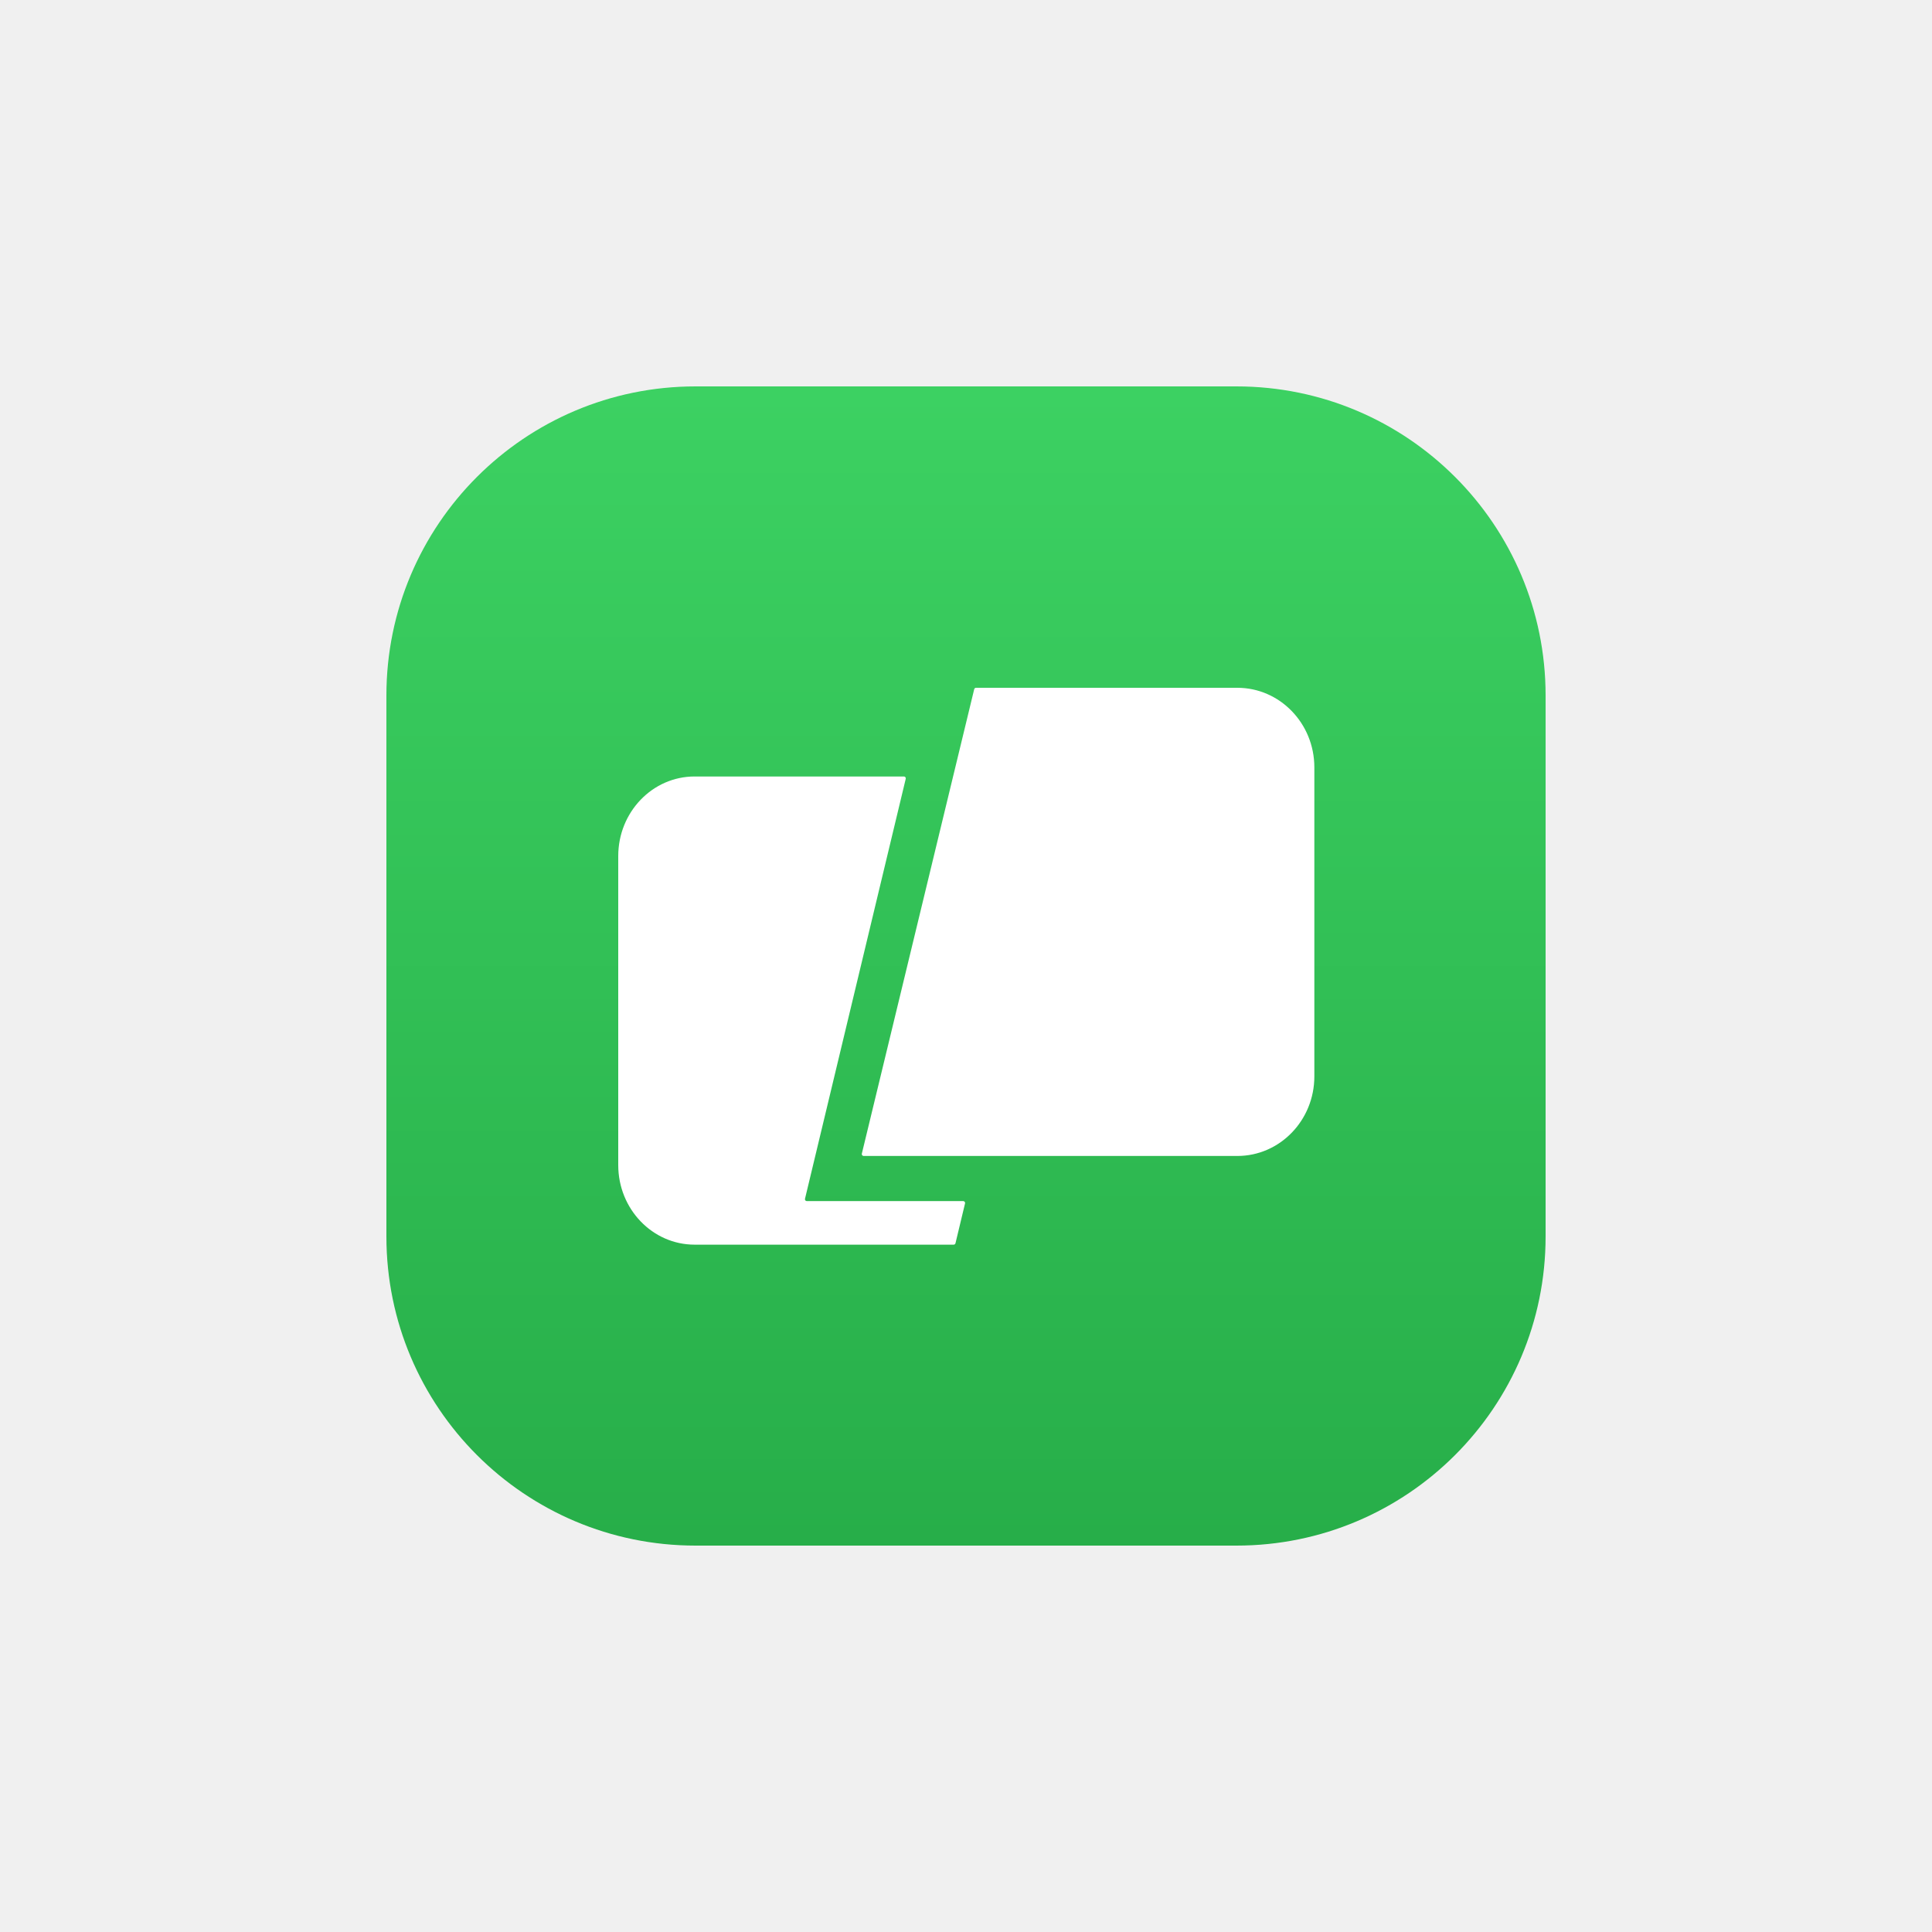
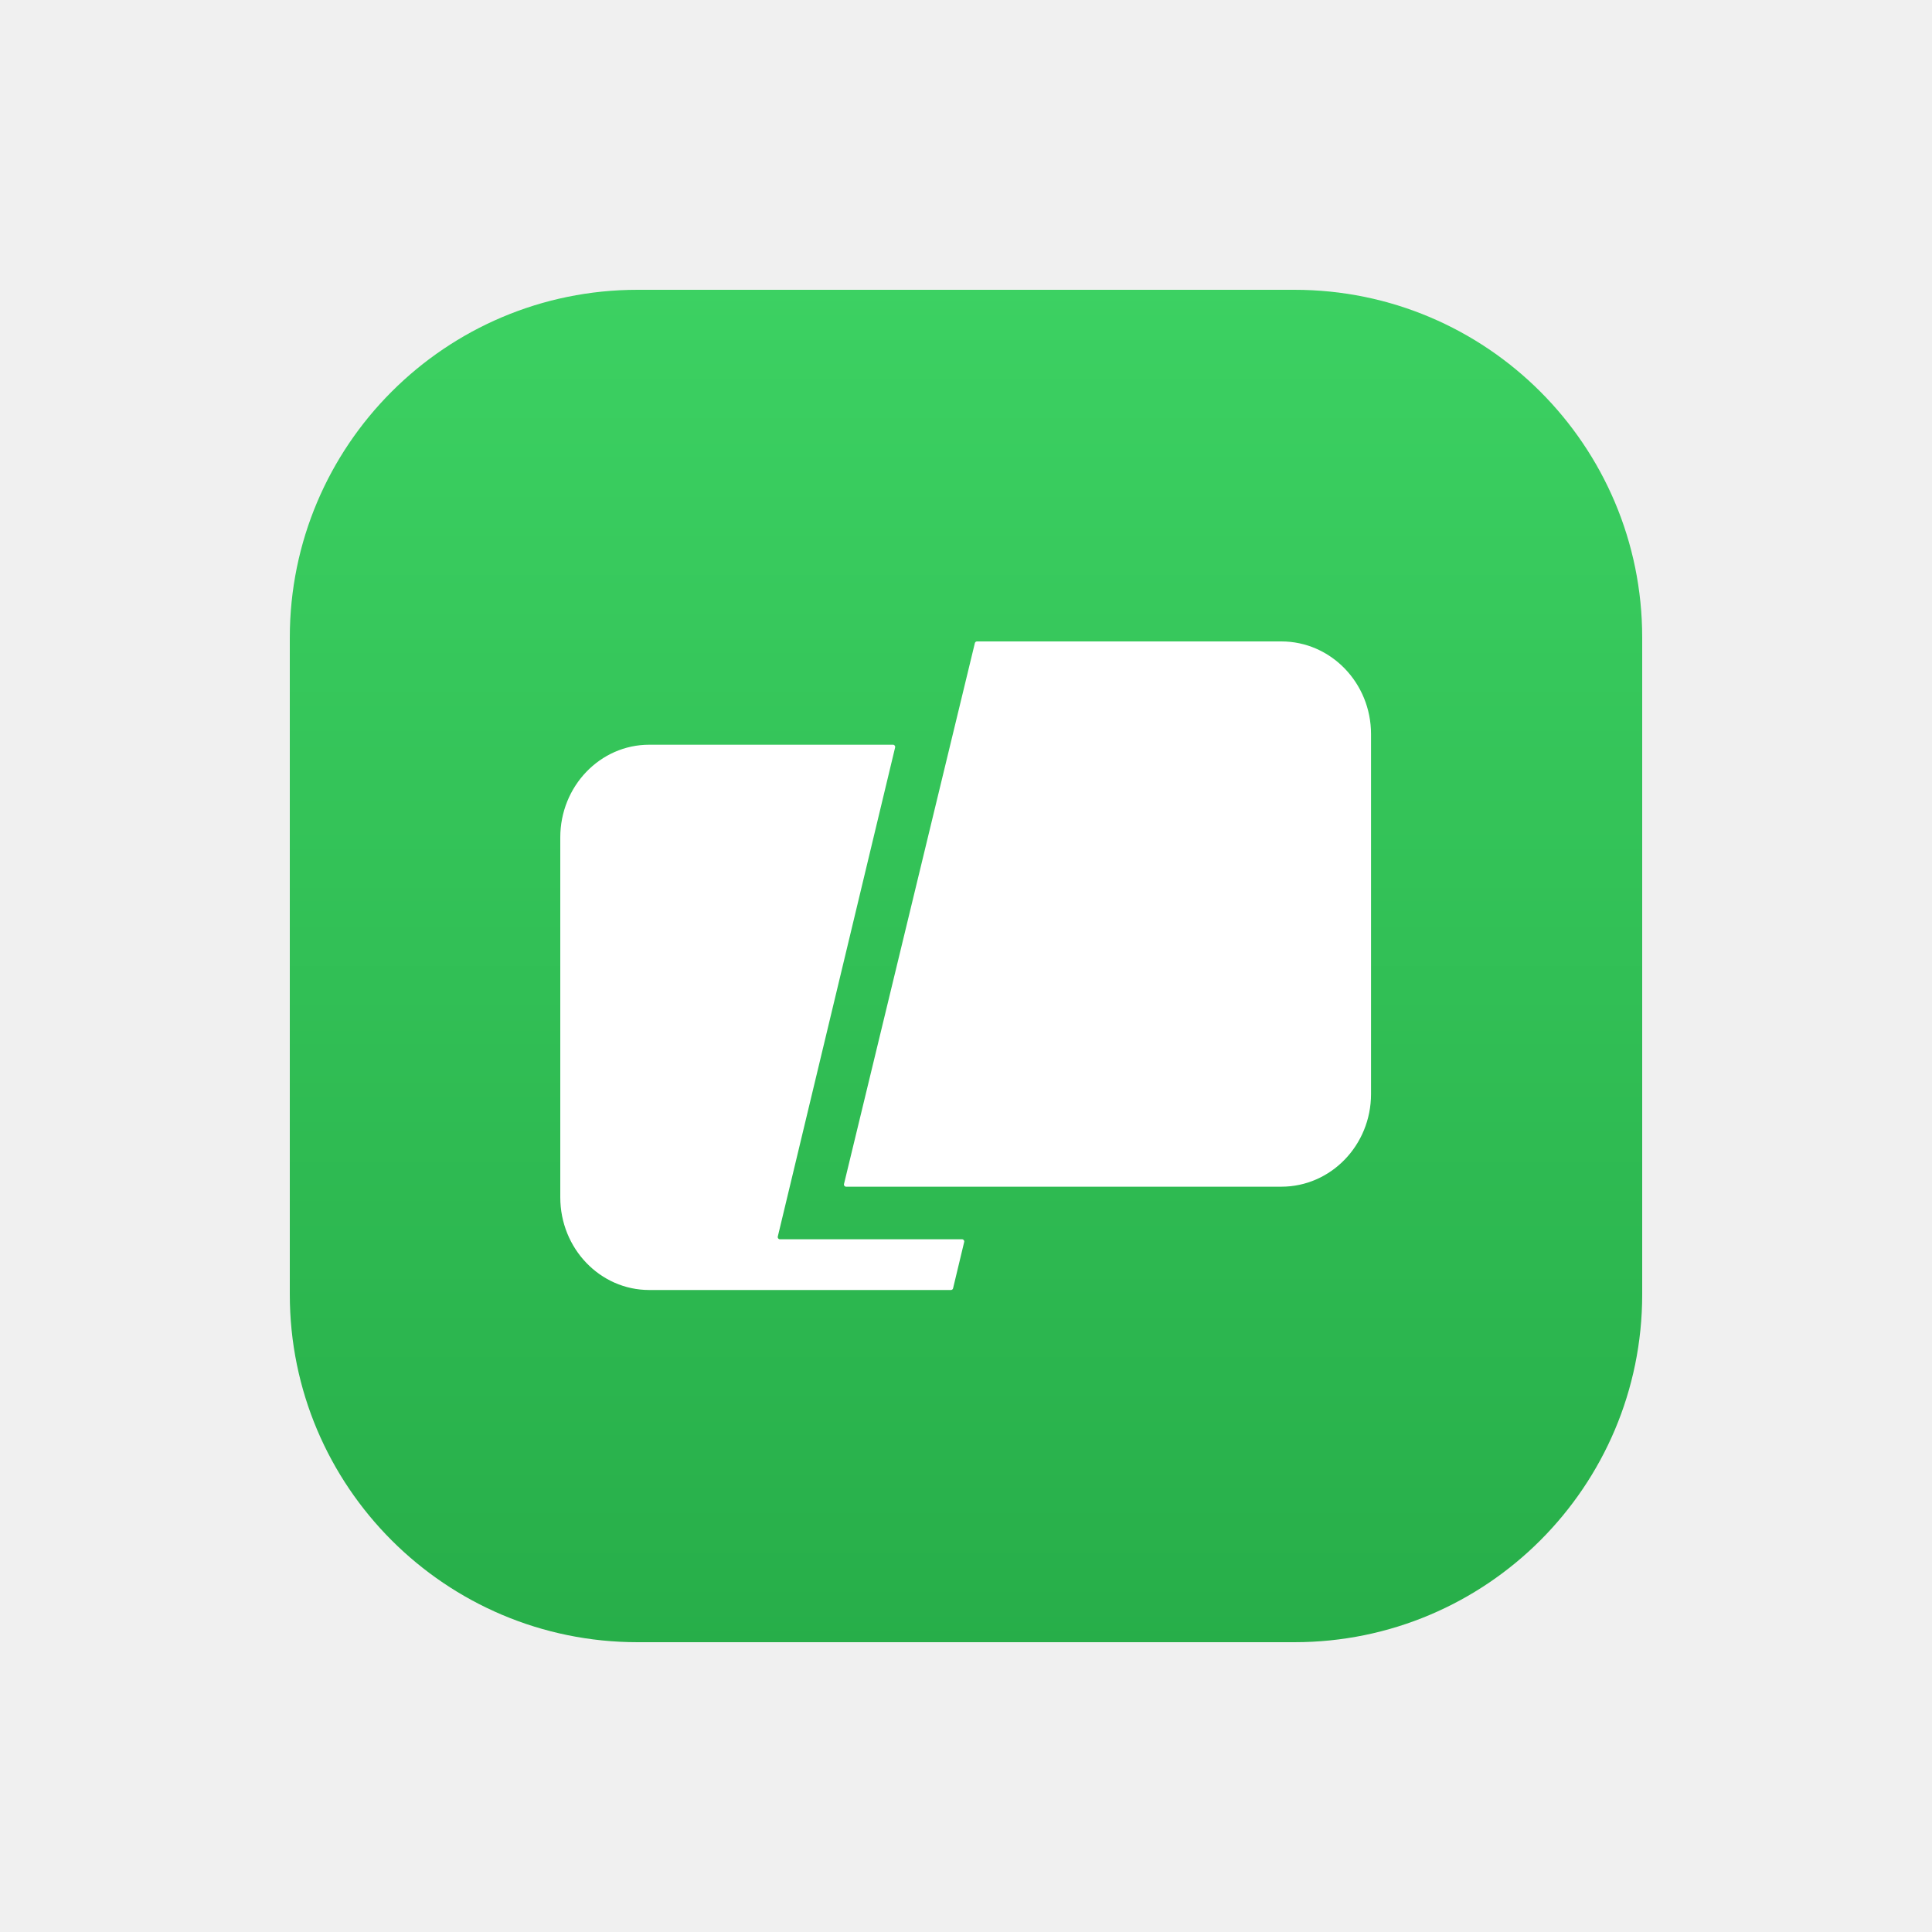
- <svg xmlns="http://www.w3.org/2000/svg" width="22" height="22" viewBox="0 0 100 100">
+ <svg xmlns="http://www.w3.org/2000/svg" width="24" height="24" viewBox="0 0 100 100">
  <defs>
    <linearGradient id="g" x1="0" y1="0" x2="0" y2="1">
      <stop offset="0" stop-color="#3CD162" />
      <stop offset="1" stop-color="#27AE49" />
    </linearGradient>
  </defs>
-   <rect x="20" y="20" width="60" height="60" rx="16" fill="url(#g)" />
-   <g transform="translate(32,35.6) scale(0.1348)" fill="#ffffff">
+   <rect x="15" y="15" width="70" height="70" rx="18" fill="url(#g)" />
+   <g transform="translate(29,33.2) scale(0.157)" fill="#ffffff">
    <path d="M136.68 0.549C136.758 0.227 137.046 0 137.378 0H237.714C254.047 0 267.288 13.682 267.288 30.56V149.206C267.288 166.084 254.047 179.766 237.714 179.766H94.234C93.769 179.766 93.426 179.331 93.536 178.879L136.68 0.549Z" />
    <path d="M110.392 34.943C110.5 34.491 110.158 34.056 109.693 34.056H29.322C13.128 34.056 0 47.739 0 64.617V183.262C0 200.14 13.128 213.823 29.322 213.823H128.797C129.129 213.823 129.418 213.595 129.495 213.272L133.162 197.984C133.271 197.533 132.928 197.098 132.464 197.098H72.406C71.942 197.098 71.599 196.664 71.708 196.212L110.392 34.943Z" />
  </g>
</svg>
